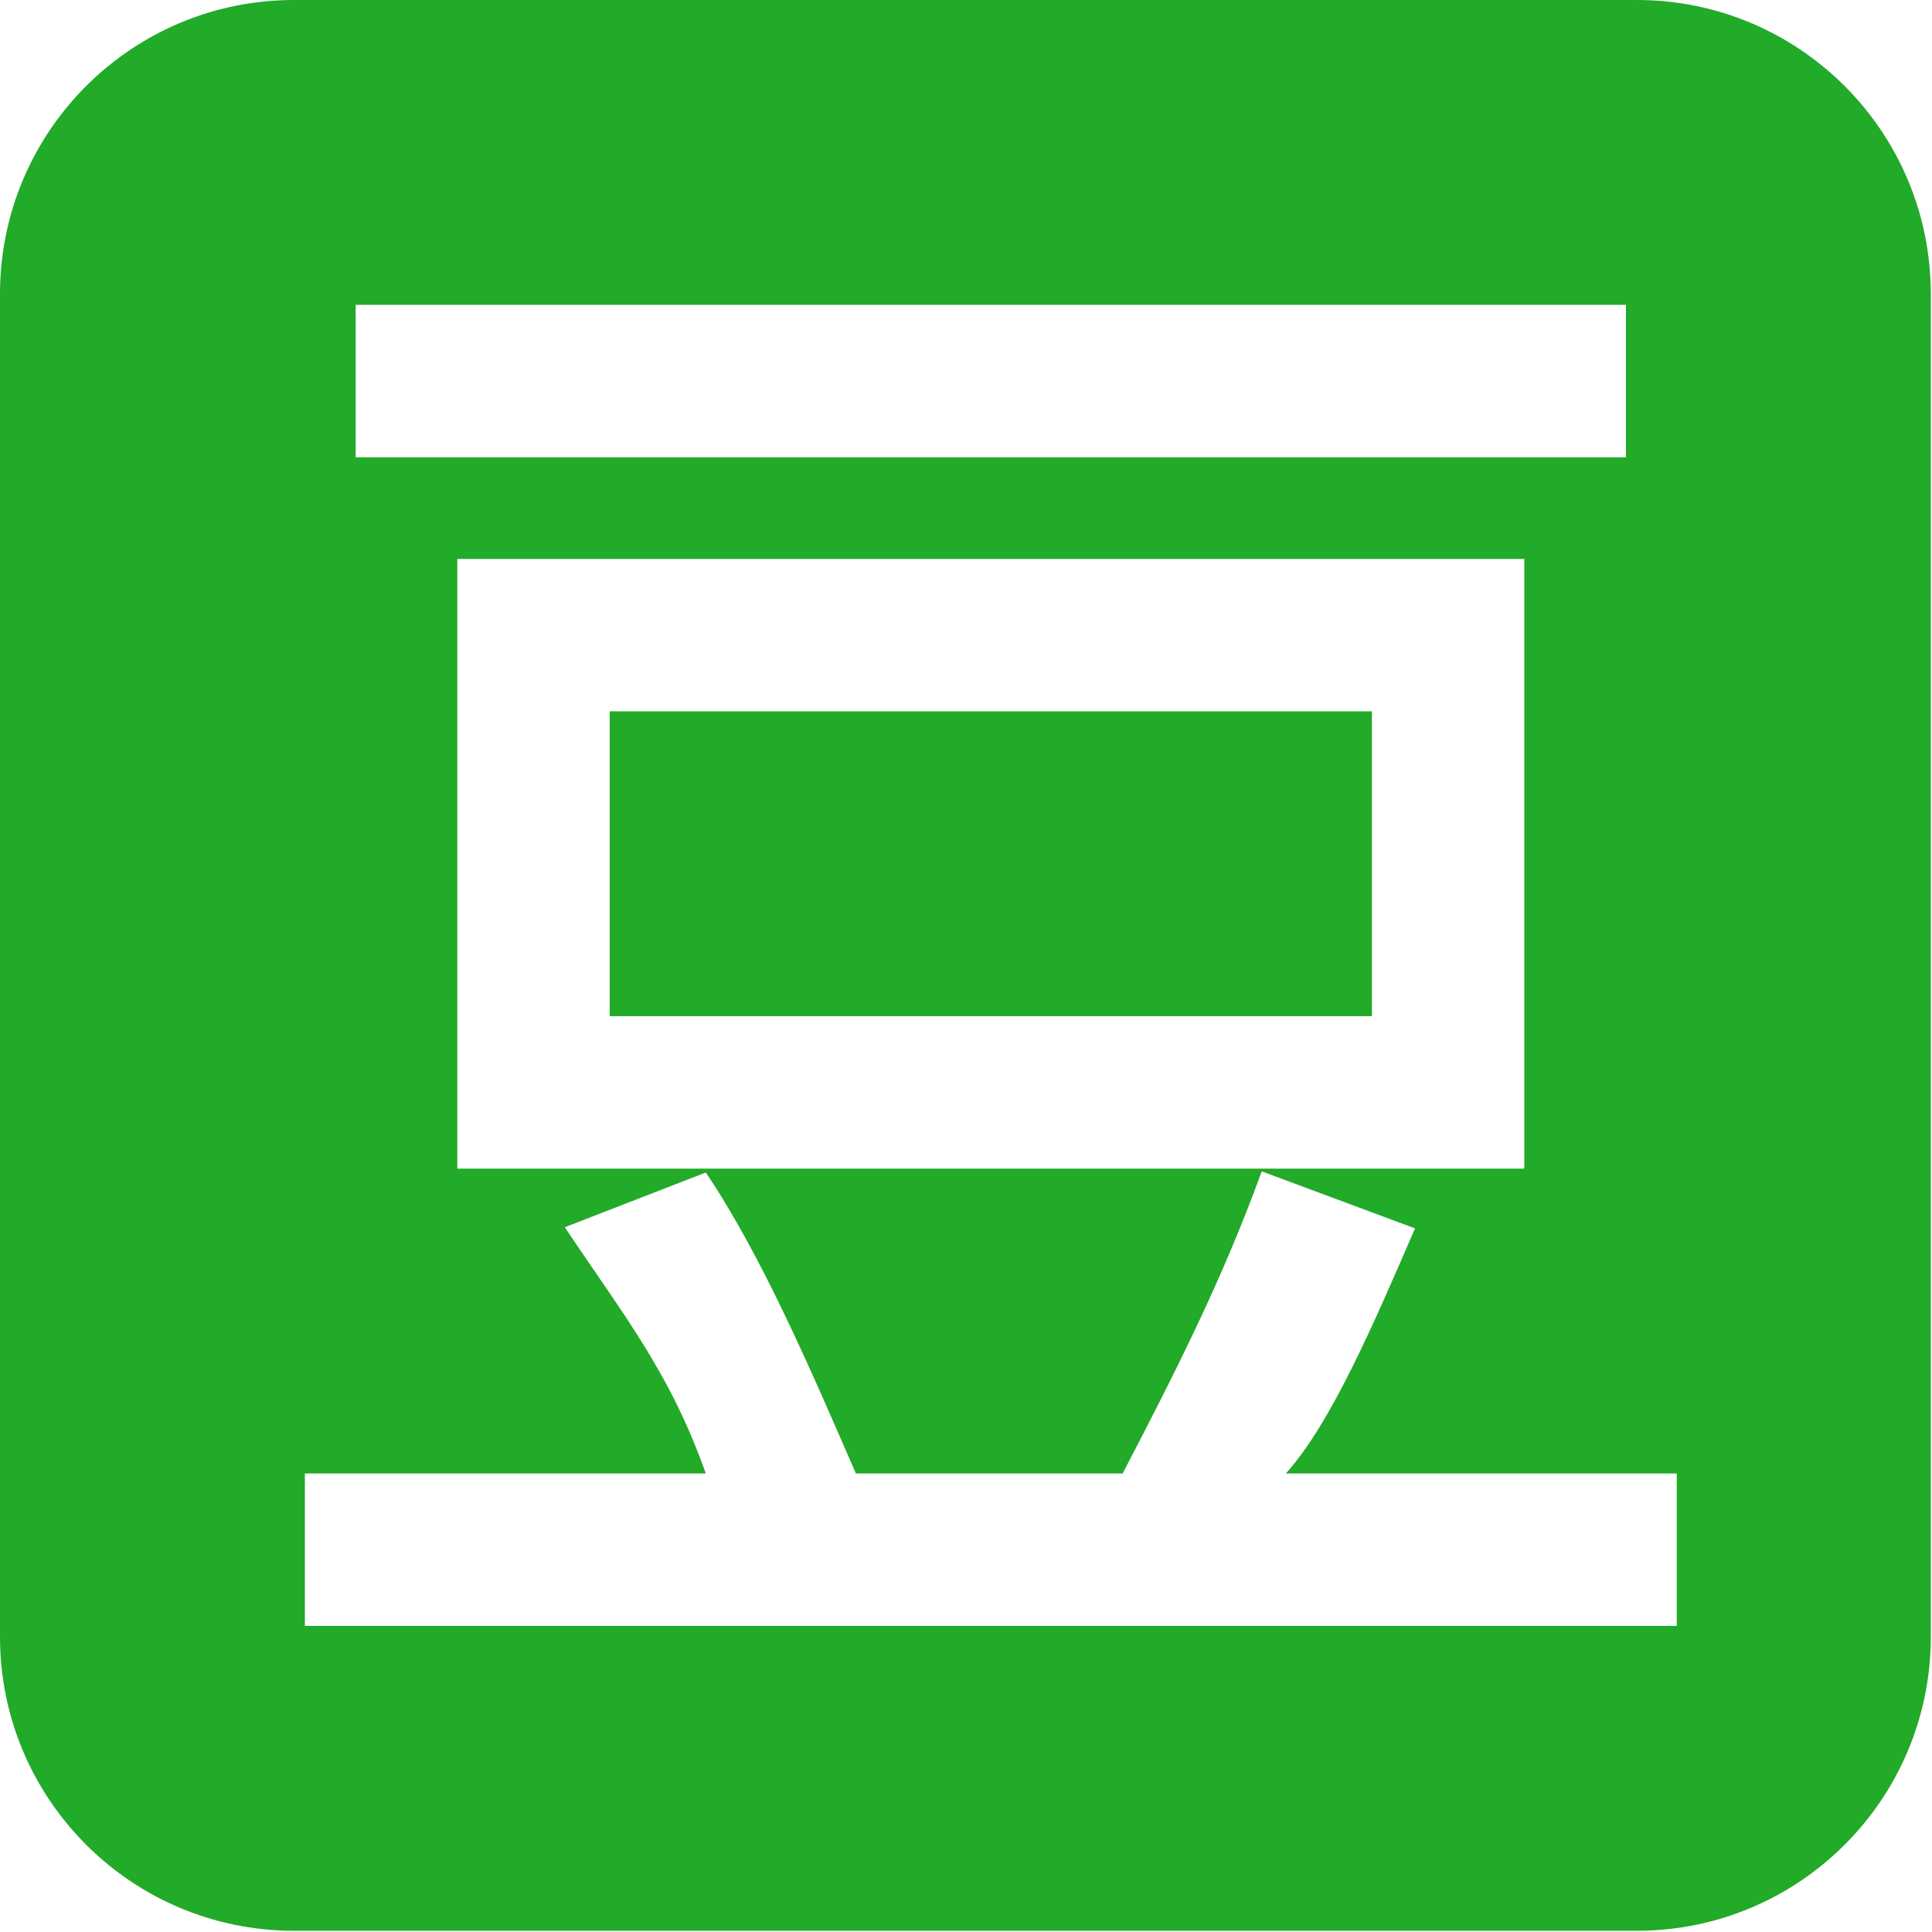
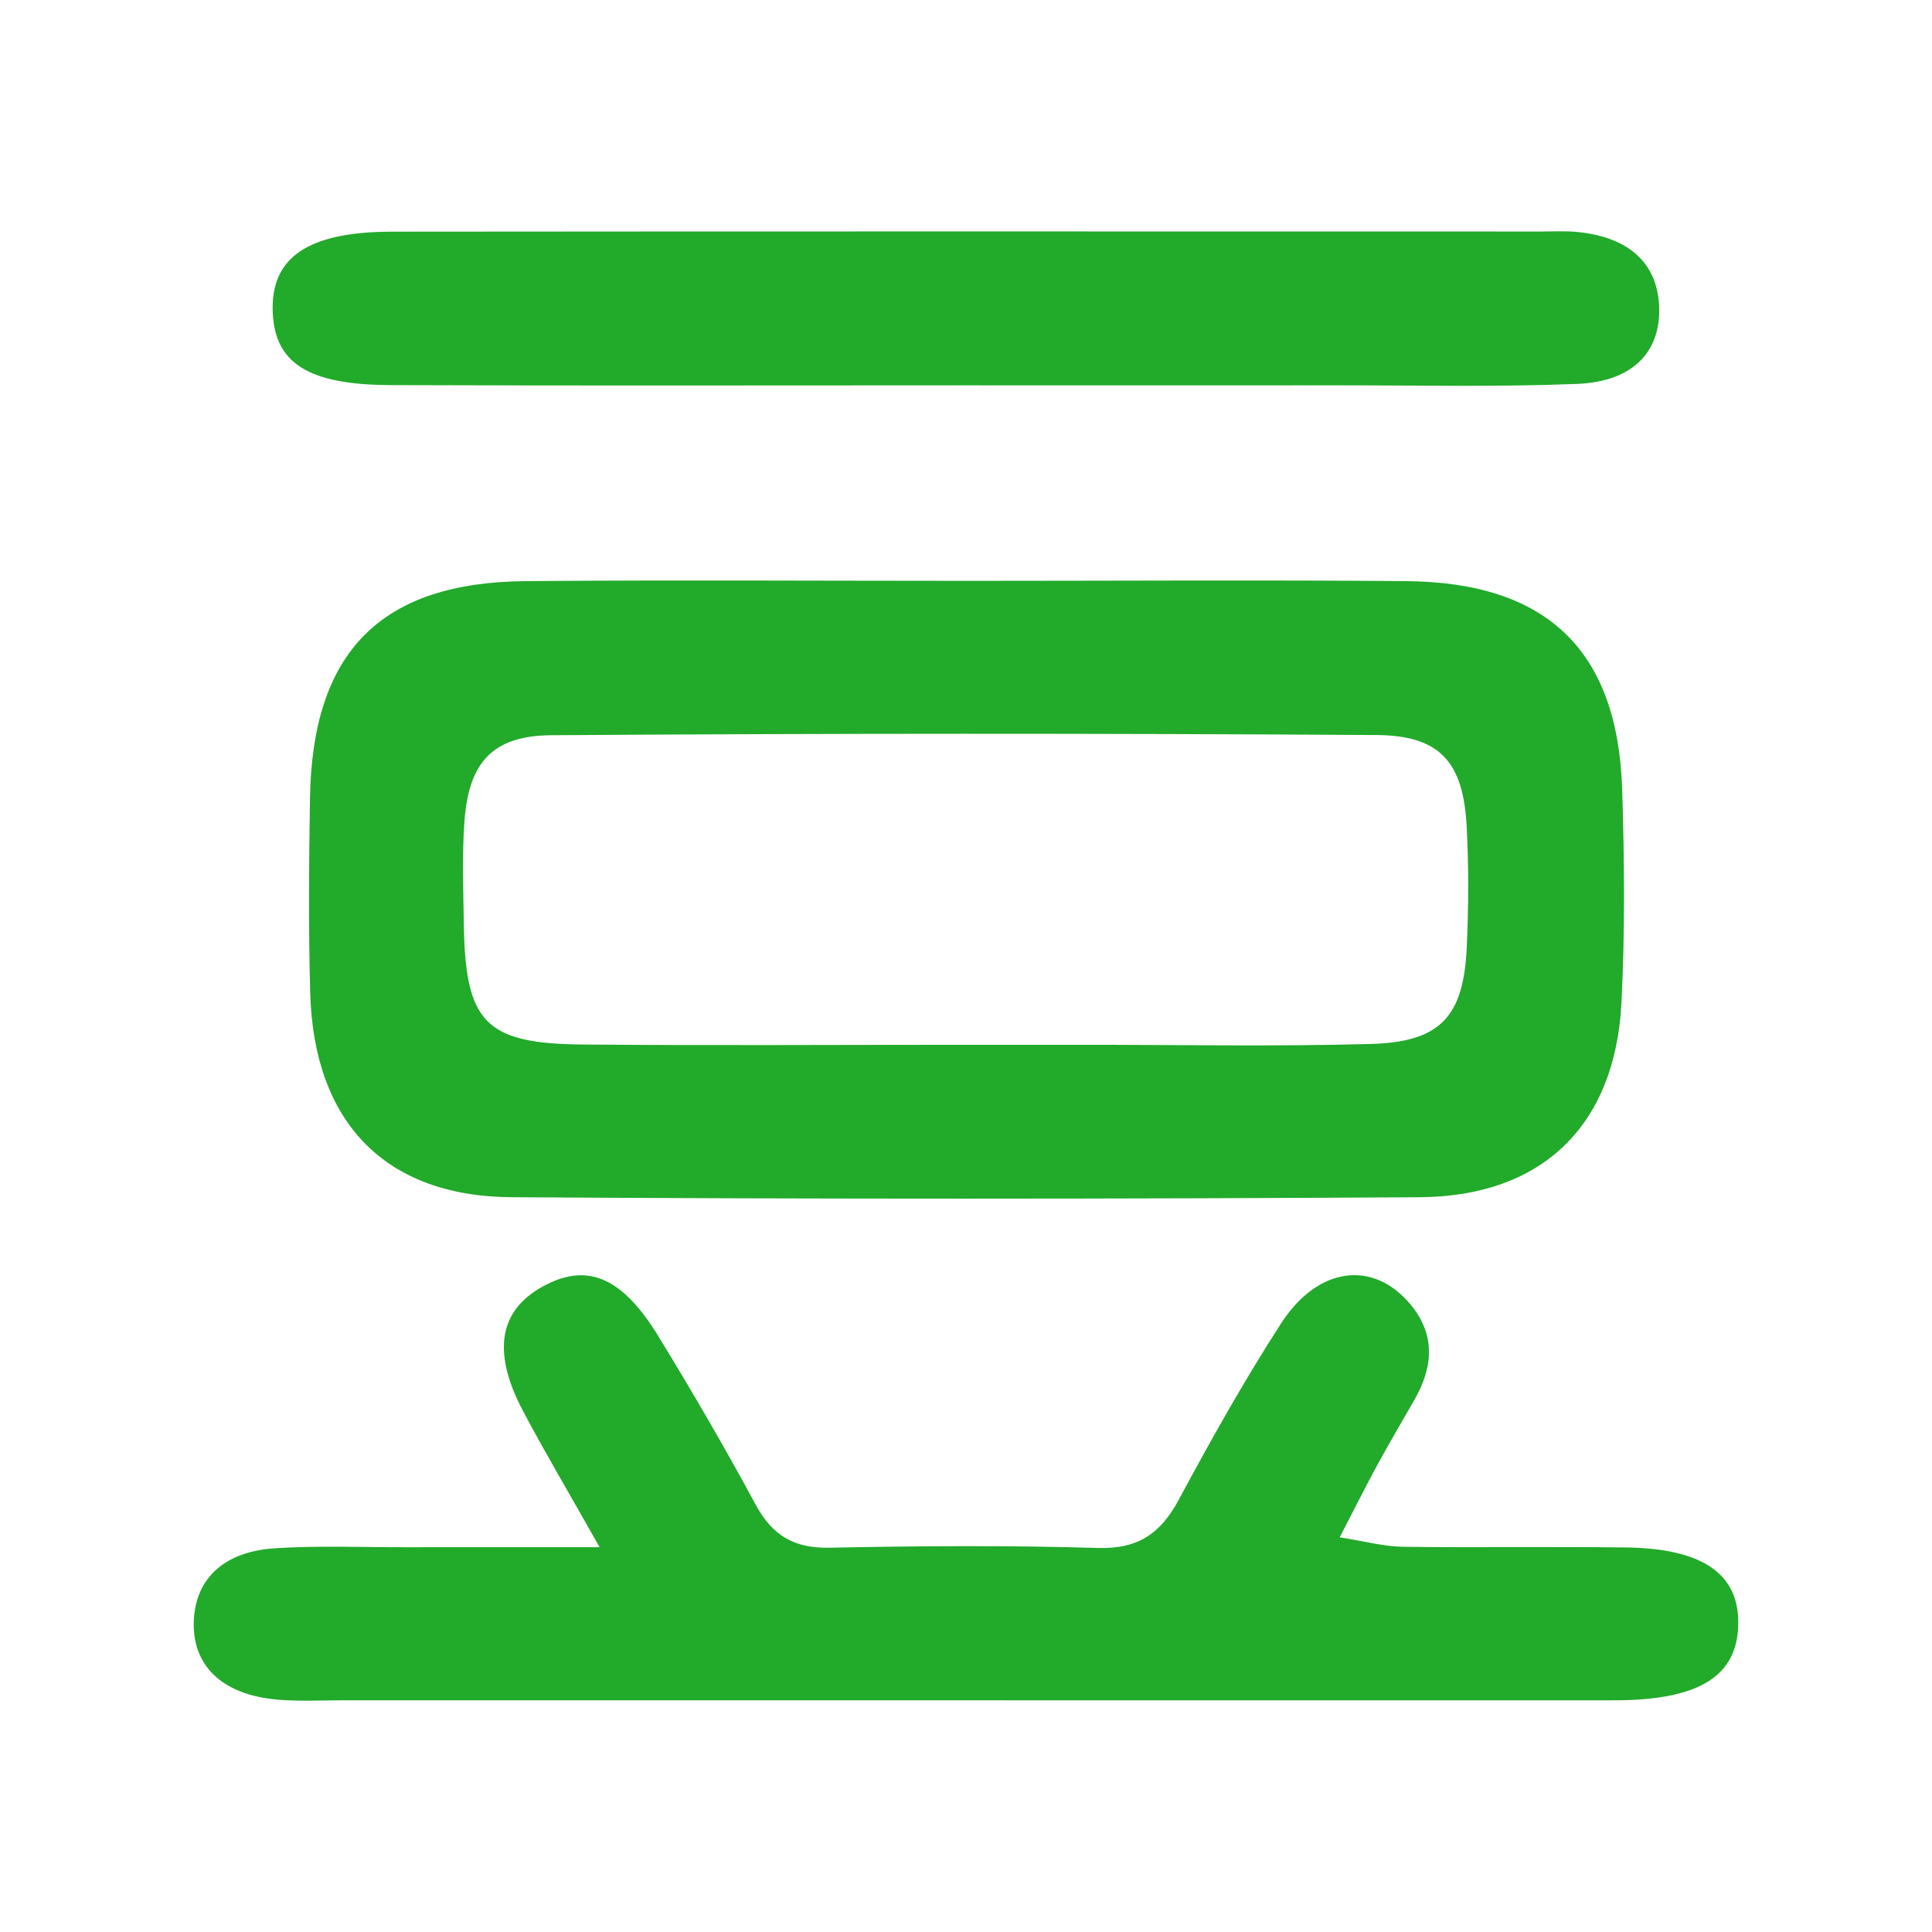
- <svg xmlns="http://www.w3.org/2000/svg" t="1481039837950" class="icon" style="" viewBox="0 0 1000 1000" version="1.1" p-id="3515" width="200" height="200">
+ <svg xmlns="http://www.w3.org/2000/svg" t="1488363865711" class="icon" style="" viewBox="0 0 1024 1024" version="1.1" p-id="1428" width="64" height="64">
  <defs>
    <style type="text/css" />
  </defs>
-   <path d="M315.591 368.187l394.491 0 0 157.795-394.491 0 0-157.795ZM847.229 0H152.146C68.109 0 0 68.111 0 152.145v695.076c0 84.034 68.109 152.146 152.146 152.146h695.082c84.034 0 152.148-68.111 152.148-152.146V152.145C999.375 68.111 931.264 0 847.229 0zM184.095 157.795h657.484v78.897H184.095V157.795zM788.981 289.293v315.588H236.694V289.293H788.982zM867.88 841.572H157.796v-78.896h207.52c-18.596-52.599-42.864-82.314-72.967-127.466l72.967-28.326c28.97 42.891 54.809 103.192 77.693 155.792h138.069c27.352-52.599 51.369-99.699 71.99-156.383l79.36 29.509c-20.752 47.822-43.148 100.576-66.876 126.874h202.33V841.572z" p-id="3516" fill="#22aa29" />
+   <path d="M745.264 308.007c-76.945-0.652-153.9-0.145-230.852-0.145-78.588 0-157.18-0.511-235.763 0.144-76.914 0.641-113.155 37.479-114.358 115.179-0.532 34.374-0.843 68.786 0.125 103.142 1.925 68.321 39.491 107.783 106.659 108.218 160.443 1.042 320.904 0.99 481.347 0.015 65.212-0.397 103.7-38.239 106.989-103.125 1.904-37.561 1.571-75.326 0.379-112.939C857.453 344.738 819.996 308.638 745.264 308.007zM777.412 502.085c-1.68 36.819-13.986 50.212-50.943 51.239-50.727 1.411-101.522 0.416-152.287 0.444-21.289 0.011-42.579 0.002-63.868 0.002-67.143-0.011-134.289 0.44-201.427-0.157-51.862-0.463-62.317-11.635-63.063-64.289-0.255-18.008-0.949-36.096 0.347-54.019 2.24-31.015 14.765-45.408 46.033-45.622 145.74-1 291.493-1.011 437.235-0.107 33.931 0.212 46.167 14.382 47.939 48.662C778.475 459.47 778.38 480.84 777.412 502.085z" p-id="1429" fill="#22aa2a" />
+   <path d="M861.443 820.173c-39.305-0.466-78.624 0.197-117.928-0.354-10.203-0.142-20.369-2.97-33.44-5.015 8.247-15.9 14.03-27.506 20.231-38.884 6.269-11.495 12.97-22.751 19.452-34.131 9.775-17.159 11.232-34.144-2.024-50.226-19.677-23.873-49.125-20.515-68.794 9.95-19.516 30.225-37.157 61.739-54.21 93.446-9.577 17.808-21.533 26.107-42.626 25.489-47.46-1.394-95.001-1.095-142.482-0.13-18.751 0.382-30.287-6.458-39.11-22.822-16.309-30.25-33.653-59.98-51.585-89.304-18.862-30.842-36.951-38.615-59.18-27.413-25.018 12.607-29.538 34.834-12.609 66.941 11.28 21.392 23.669 42.197 40.679 72.333-41.368 0-72.323-0.035-103.278 0.011-22.929 0.033-45.93-0.921-68.771 0.543-26.974 1.725-41.923 15.998-43.028 37.974-1.203 23.947 14.712 39.613 44.007 42.236 11.381 1.017 22.916 0.393 34.38 0.393 219.483 0.013 438.968 0.012 658.45 0.011 6.552 0 13.105 0.078 19.656-0.04 41.871-0.755 61.205-13.087 62.059-39.52C922.173 834.442 902.831 820.663 861.443 820.173z" p-id="1430" fill="#22aa2a" />
+   <path d="M206.915 204.107c101.542 0.384 203.086 0.122 304.63 0.131 65.512 0.011 131.023 0.055 196.535-0.005 42.583-0.038 85.209 0.926 127.728-0.746 29.951-1.176 44.876-17.369 43.529-41.86-1.222-22.222-15.99-35.764-42.648-38.608-6.485-0.693-13.091-0.313-19.64-0.314-203.087-0.009-406.175-0.118-609.262 0.085-44.896 0.046-64.481 13.86-63.224 42.843C145.726 192.454 163.295 203.942 206.915 204.107z" p-id="1431" fill="#22aa2a" />
</svg>
